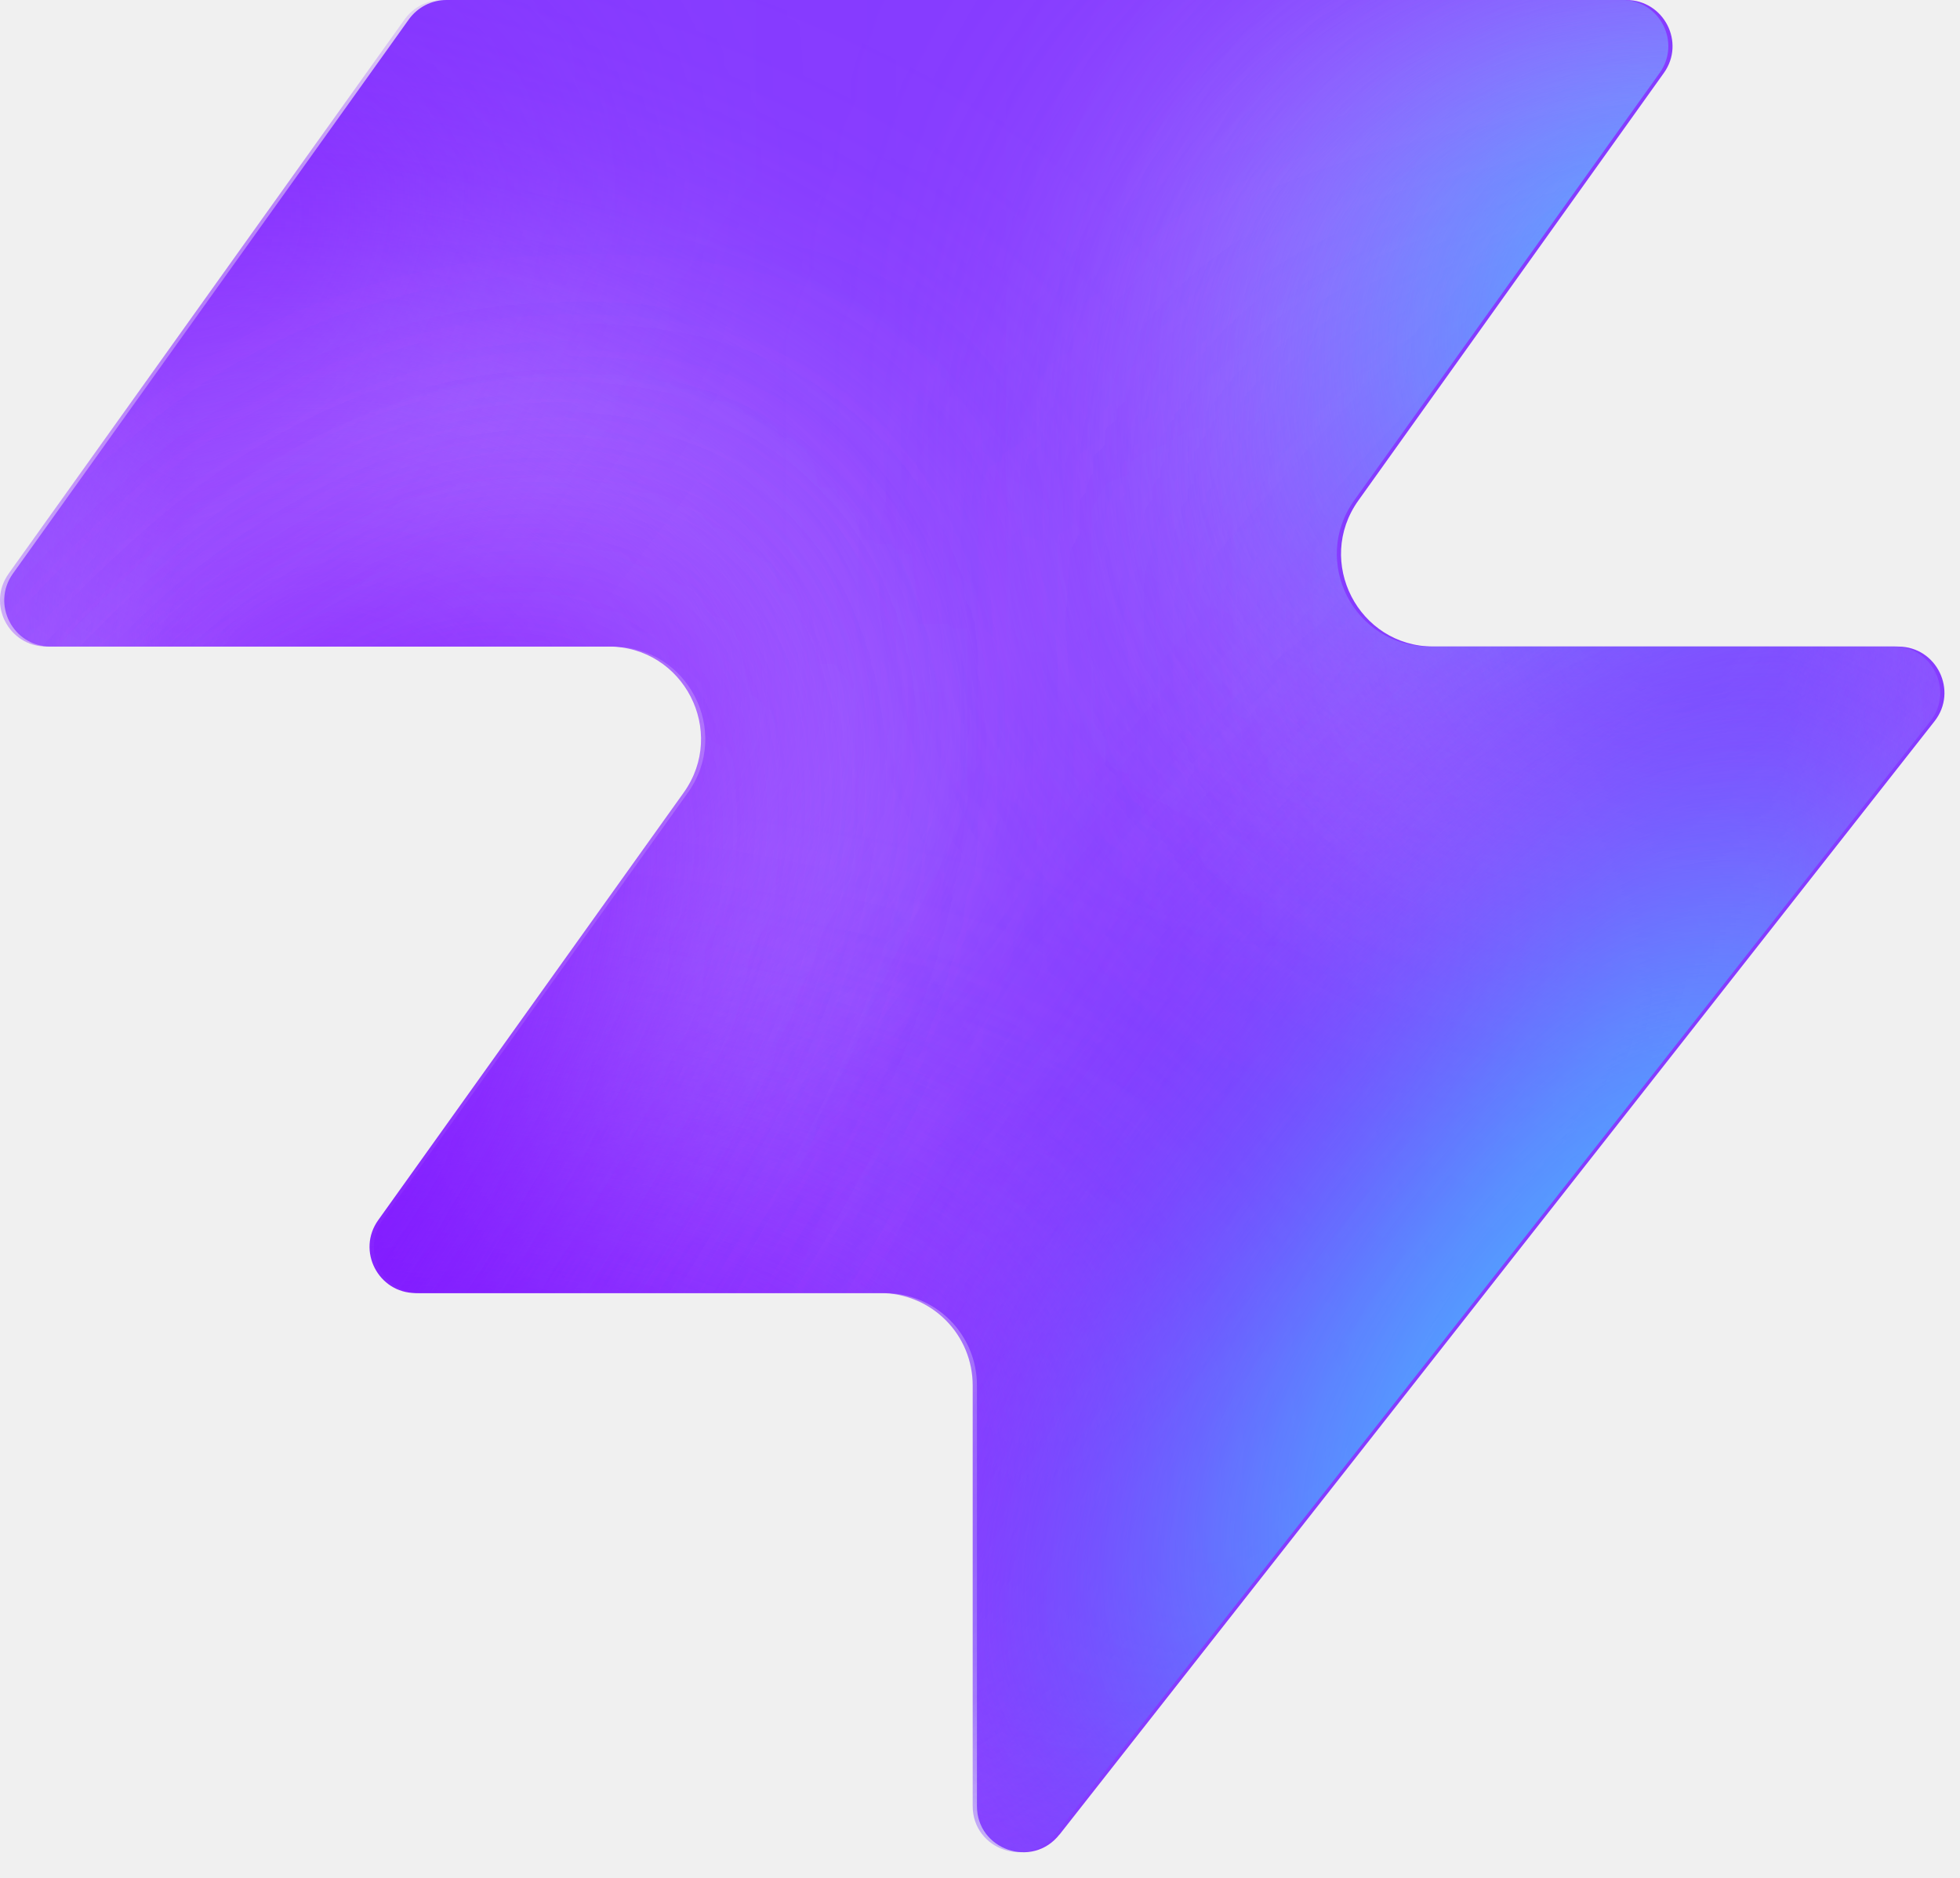
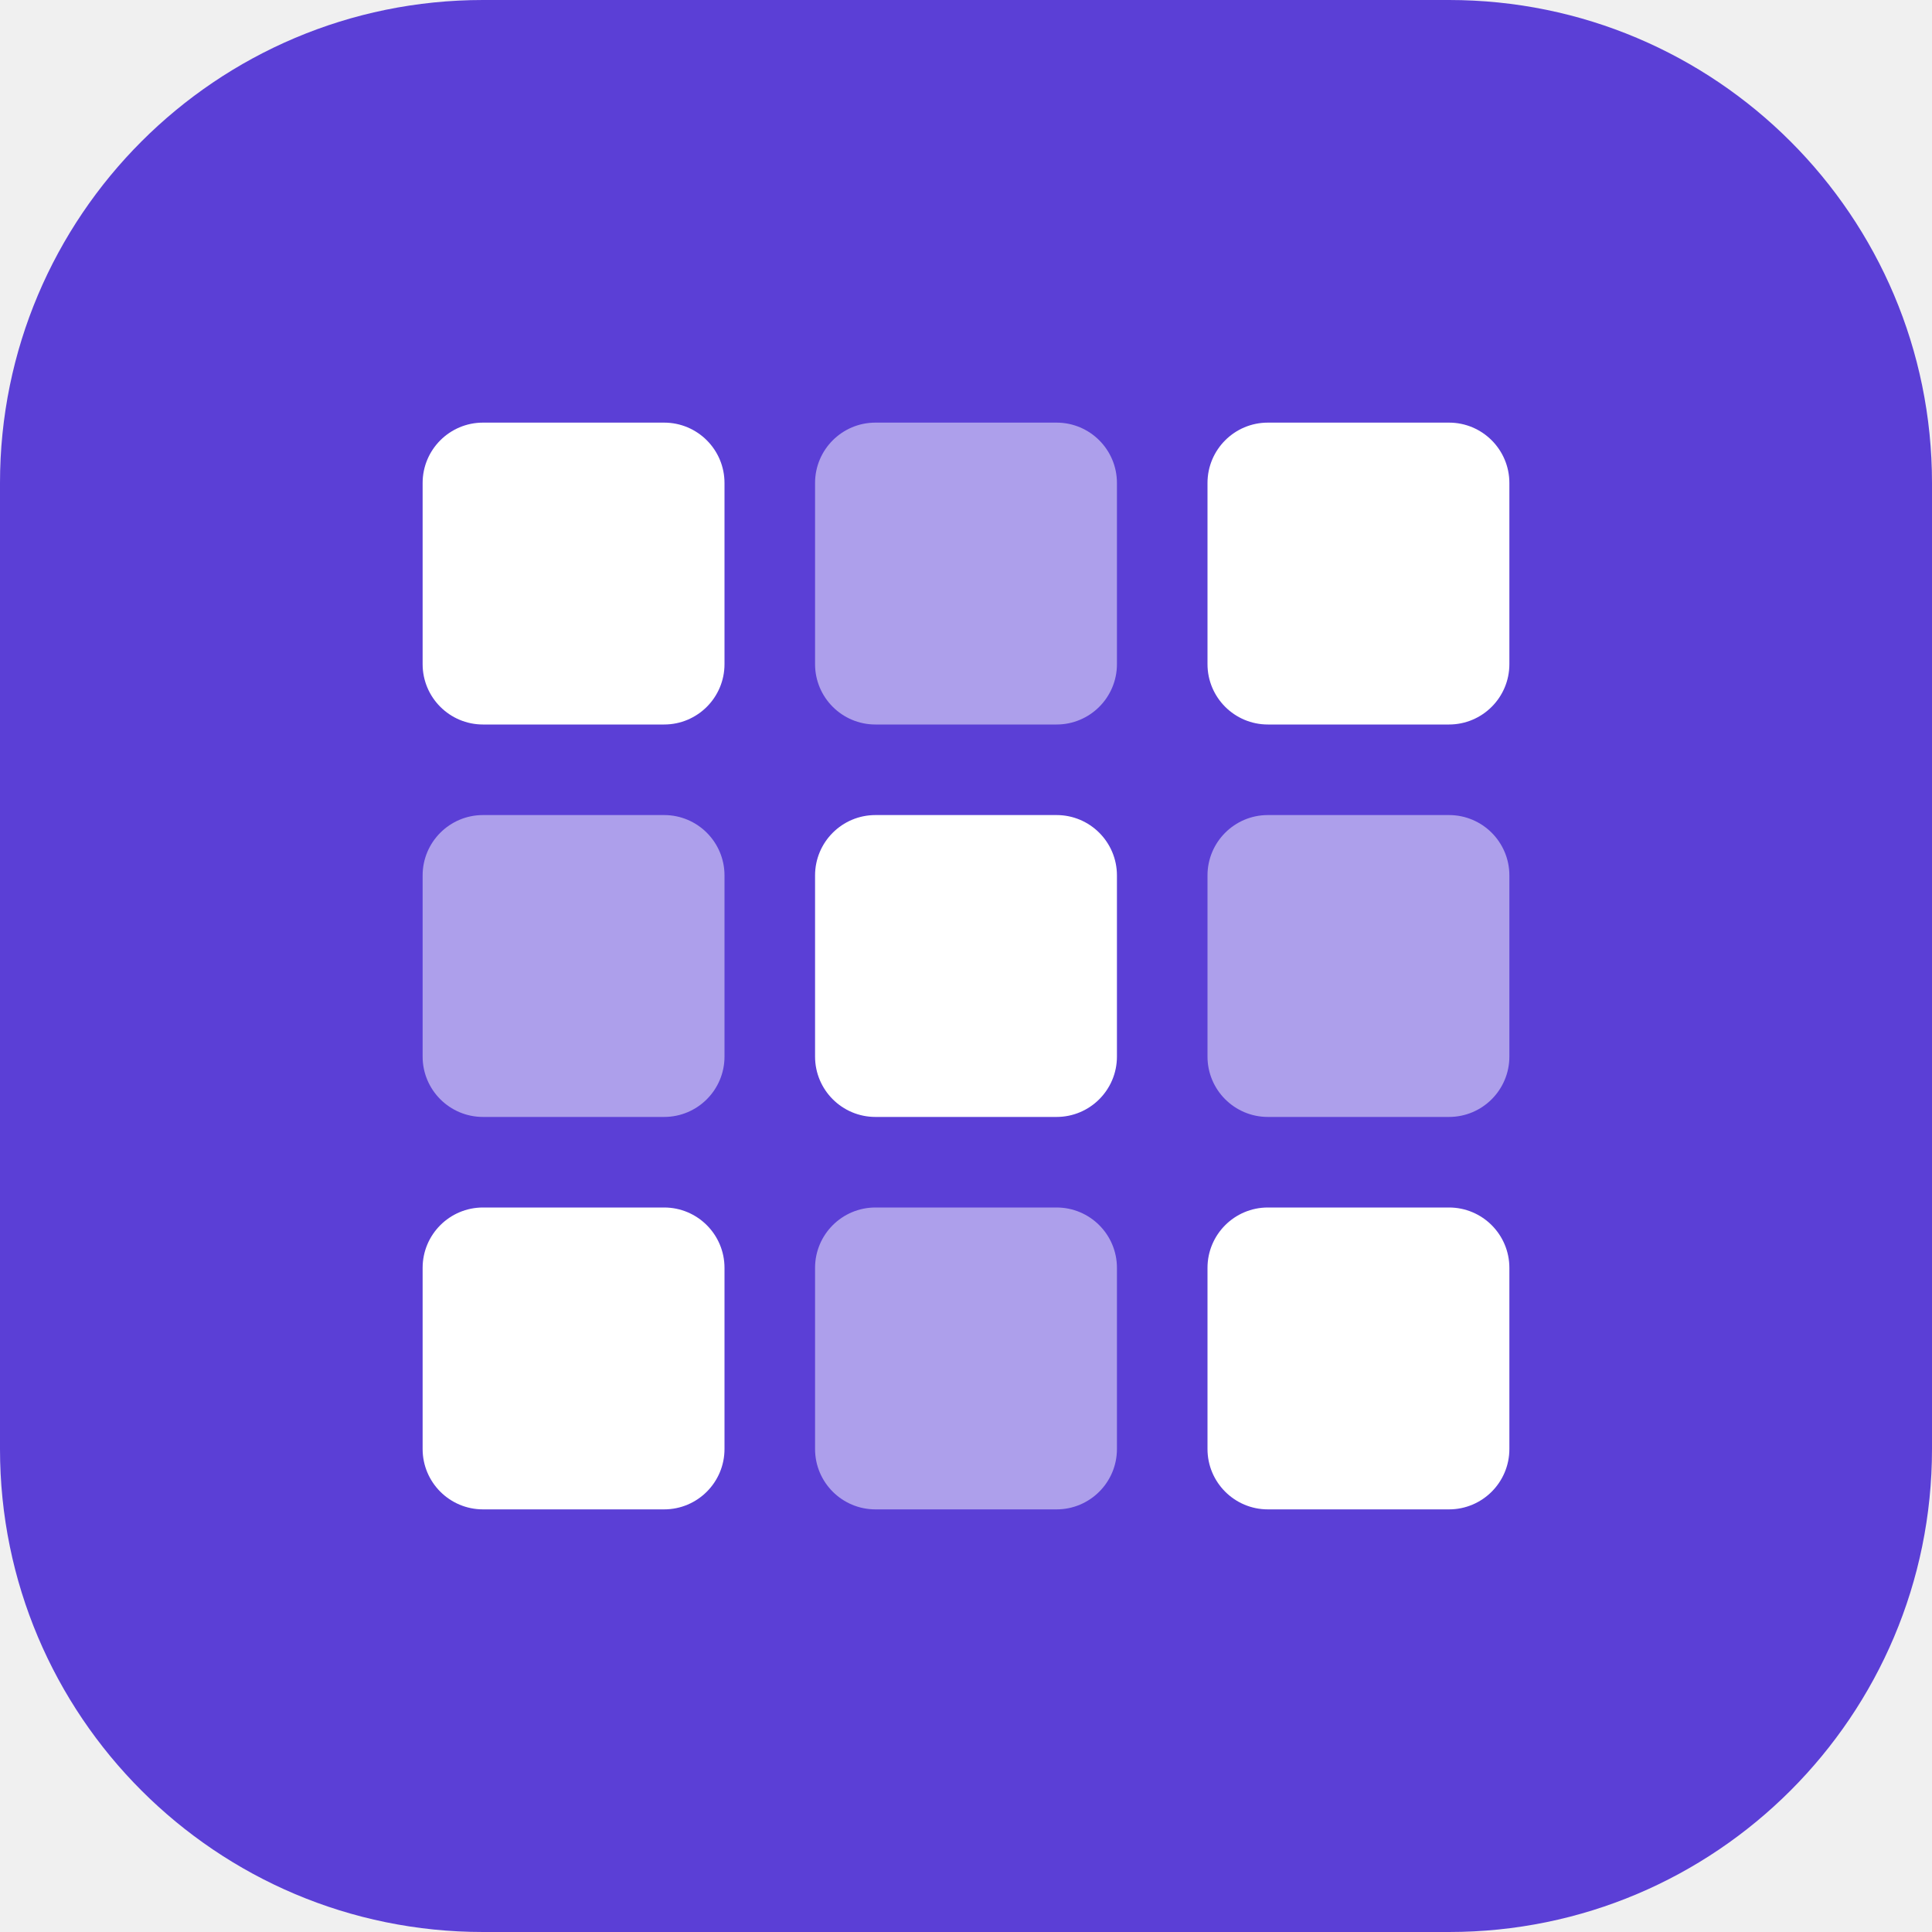
- <svg xmlns="http://www.w3.org/2000/svg" width="48" height="46" fill="none" viewBox="0 0 48 46">
-   <path fill="#863bff" d="M25.946 44.938c-.664.845-2.021.375-2.021-.698V33.937a2.26 2.26 0 0 0-2.262-2.262H10.287c-.92 0-1.456-1.04-.92-1.788l7.48-10.471c1.07-1.497 0-3.578-1.842-3.578H1.237c-.92 0-1.456-1.04-.92-1.788L10.013.474c.214-.297.556-.474.92-.474h28.894c.92 0 1.456 1.04.92 1.788l-7.48 10.471c-1.07 1.498 0 3.579 1.842 3.579h11.377c.943 0 1.473 1.088.89 1.83L25.947 44.94z" style="fill:#863bff;fill:color(display-p3 .525 .23 1);fill-opacity:1" />
-   <mask id="a" width="48" height="46" x="0" y="0" maskUnits="userSpaceOnUse" style="mask-type:alpha">
-     <path fill="#000" d="M25.842 44.938c-.664.844-2.021.375-2.021-.698V33.937a2.26 2.26 0 0 0-2.262-2.262H10.183c-.92 0-1.456-1.04-.92-1.788l7.48-10.471c1.07-1.498 0-3.579-1.842-3.579H1.133c-.92 0-1.456-1.04-.92-1.787L9.91.473c.214-.297.556-.474.92-.474h28.894c.92 0 1.456 1.04.92 1.788l-7.48 10.471c-1.07 1.498 0 3.578 1.842 3.578h11.377c.943 0 1.473 1.088.89 1.832L25.843 44.94z" style="fill:#000;fill-opacity:1" />
-   </mask>
-   <g mask="url(#a)">
-     <g filter="url(#b)">
-       <ellipse cx="5.508" cy="14.704" fill="#ede6ff" rx="5.508" ry="14.704" style="fill:#ede6ff;fill:color(display-p3 .927 .903 1);fill-opacity:1" transform="matrix(.00324 1 1 -.00324 -4.47 31.516)" />
-     </g>
-     <g filter="url(#c)">
-       <ellipse cx="10.399" cy="29.851" fill="#ede6ff" rx="10.399" ry="29.851" style="fill:#ede6ff;fill:color(display-p3 .927 .903 1);fill-opacity:1" transform="matrix(.00324 1 1 -.00324 -39.328 7.883)" />
-     </g>
-     <g filter="url(#d)">
-       <ellipse cx="5.508" cy="30.487" fill="#7e14ff" rx="5.508" ry="30.487" style="fill:#7e14ff;fill:color(display-p3 .492 .077 1);fill-opacity:1" transform="rotate(89.814 -25.913 -14.639)scale(1 -1)" />
-     </g>
-     <g filter="url(#e)">
-       <ellipse cx="5.508" cy="30.599" fill="#7e14ff" rx="5.508" ry="30.599" style="fill:#7e14ff;fill:color(display-p3 .492 .077 1);fill-opacity:1" transform="rotate(89.814 -32.644 -3.334)scale(1 -1)" />
-     </g>
-     <g filter="url(#f)">
-       <ellipse cx="5.508" cy="30.599" fill="#7e14ff" rx="5.508" ry="30.599" style="fill:#7e14ff;fill:color(display-p3 .492 .077 1);fill-opacity:1" transform="matrix(.00324 1 1 -.00324 -34.34 30.47)" />
-     </g>
-     <g filter="url(#g)">
-       <ellipse cx="14.072" cy="22.078" fill="#ede6ff" rx="14.072" ry="22.078" style="fill:#ede6ff;fill:color(display-p3 .927 .903 1);fill-opacity:1" transform="rotate(93.35 24.506 48.493)scale(-1 1)" />
-     </g>
-     <g filter="url(#h)">
-       <ellipse cx="3.47" cy="21.501" fill="#7e14ff" rx="3.47" ry="21.501" style="fill:#7e14ff;fill:color(display-p3 .492 .077 1);fill-opacity:1" transform="rotate(89.009 28.708 47.59)scale(-1 1)" />
-     </g>
-     <g filter="url(#i)">
-       <ellipse cx="3.47" cy="21.501" fill="#7e14ff" rx="3.47" ry="21.501" style="fill:#7e14ff;fill:color(display-p3 .492 .077 1);fill-opacity:1" transform="rotate(89.009 28.708 47.59)scale(-1 1)" />
-     </g>
-     <g filter="url(#j)">
-       <ellipse cx=".387" cy="8.972" fill="#7e14ff" rx="4.407" ry="29.108" style="fill:#7e14ff;fill:color(display-p3 .492 .077 1);fill-opacity:1" transform="rotate(39.51 .387 8.972)" />
-     </g>
-     <g filter="url(#k)">
-       <ellipse cx="47.523" cy="-6.092" fill="#7e14ff" rx="4.407" ry="29.108" style="fill:#7e14ff;fill:color(display-p3 .492 .077 1);fill-opacity:1" transform="rotate(37.892 47.523 -6.092)" />
-     </g>
-     <g filter="url(#l)">
-       <ellipse cx="41.412" cy="6.333" fill="#47bfff" rx="5.971" ry="9.665" style="fill:#47bfff;fill:color(display-p3 .28 .748 1);fill-opacity:1" transform="rotate(37.892 41.412 6.333)" />
-     </g>
-     <g filter="url(#m)">
-       <ellipse cx="-1.879" cy="38.332" fill="#7e14ff" rx="4.407" ry="29.108" style="fill:#7e14ff;fill:color(display-p3 .492 .077 1);fill-opacity:1" transform="rotate(37.892 -1.88 38.332)" />
-     </g>
-     <g filter="url(#n)">
-       <ellipse cx="-1.879" cy="38.332" fill="#7e14ff" rx="4.407" ry="29.108" style="fill:#7e14ff;fill:color(display-p3 .492 .077 1);fill-opacity:1" transform="rotate(37.892 -1.88 38.332)" />
-     </g>
-     <g filter="url(#o)">
-       <ellipse cx="35.651" cy="29.907" fill="#7e14ff" rx="4.407" ry="29.108" style="fill:#7e14ff;fill:color(display-p3 .492 .077 1);fill-opacity:1" transform="rotate(37.892 35.651 29.907)" />
-     </g>
-     <g filter="url(#p)">
-       <ellipse cx="38.418" cy="32.4" fill="#47bfff" rx="5.971" ry="15.297" style="fill:#47bfff;fill:color(display-p3 .28 .748 1);fill-opacity:1" transform="rotate(37.892 38.418 32.4)" />
-     </g>
+ <svg xmlns="http://www.w3.org/2000/svg" viewBox="0 0 32 32">
+   <rect width="32" height="32" rx="8" fill="#5b3fd6" />
+   <g fill="#fff">
+     <rect x="7" y="7" width="5" height="5" rx="1" />
+     <rect x="13.5" y="7" width="5" height="5" rx="1" opacity=".5" />
+     <rect x="20" y="7" width="5" height="5" rx="1" />
+     <rect x="7" y="13.5" width="5" height="5" rx="1" opacity=".5" />
+     <rect x="13.5" y="13.5" width="5" height="5" rx="1" />
+     <rect x="20" y="13.5" width="5" height="5" rx="1" opacity=".5" />
+     <rect x="7" y="20" width="5" height="5" rx="1" />
+     <rect x="13.5" y="20" width="5" height="5" rx="1" opacity=".5" />
+     <rect x="20" y="20" width="5" height="5" rx="1" />
  </g>
-   <defs>
-     <filter id="b" width="60.045" height="41.654" x="-19.77" y="16.149" color-interpolation-filters="sRGB" filterUnits="userSpaceOnUse">
-       <feFlood flood-opacity="0" result="BackgroundImageFix" />
-       <feBlend in="SourceGraphic" in2="BackgroundImageFix" result="shape" />
-       <feGaussianBlur result="effect1_foregroundBlur_2002_17158" stdDeviation="7.659" />
-     </filter>
-     <filter id="c" width="90.34" height="51.437" x="-54.613" y="-7.533" color-interpolation-filters="sRGB" filterUnits="userSpaceOnUse">
-       <feFlood flood-opacity="0" result="BackgroundImageFix" />
-       <feBlend in="SourceGraphic" in2="BackgroundImageFix" result="shape" />
-       <feGaussianBlur result="effect1_foregroundBlur_2002_17158" stdDeviation="7.659" />
-     </filter>
-     <filter id="d" width="79.355" height="29.4" x="-49.64" y="2.03" color-interpolation-filters="sRGB" filterUnits="userSpaceOnUse">
-       <feFlood flood-opacity="0" result="BackgroundImageFix" />
-       <feBlend in="SourceGraphic" in2="BackgroundImageFix" result="shape" />
-       <feGaussianBlur result="effect1_foregroundBlur_2002_17158" stdDeviation="4.596" />
-     </filter>
-     <filter id="e" width="79.579" height="29.4" x="-45.045" y="20.029" color-interpolation-filters="sRGB" filterUnits="userSpaceOnUse">
-       <feFlood flood-opacity="0" result="BackgroundImageFix" />
-       <feBlend in="SourceGraphic" in2="BackgroundImageFix" result="shape" />
-       <feGaussianBlur result="effect1_foregroundBlur_2002_17158" stdDeviation="4.596" />
-     </filter>
-     <filter id="f" width="79.579" height="29.4" x="-43.513" y="21.178" color-interpolation-filters="sRGB" filterUnits="userSpaceOnUse">
-       <feFlood flood-opacity="0" result="BackgroundImageFix" />
-       <feBlend in="SourceGraphic" in2="BackgroundImageFix" result="shape" />
-       <feGaussianBlur result="effect1_foregroundBlur_2002_17158" stdDeviation="4.596" />
-     </filter>
-     <filter id="g" width="74.749" height="58.852" x="15.756" y="-17.901" color-interpolation-filters="sRGB" filterUnits="userSpaceOnUse">
-       <feFlood flood-opacity="0" result="BackgroundImageFix" />
-       <feBlend in="SourceGraphic" in2="BackgroundImageFix" result="shape" />
-       <feGaussianBlur result="effect1_foregroundBlur_2002_17158" stdDeviation="7.659" />
-     </filter>
-     <filter id="h" width="61.377" height="25.362" x="23.548" y="2.284" color-interpolation-filters="sRGB" filterUnits="userSpaceOnUse">
-       <feFlood flood-opacity="0" result="BackgroundImageFix" />
-       <feBlend in="SourceGraphic" in2="BackgroundImageFix" result="shape" />
-       <feGaussianBlur result="effect1_foregroundBlur_2002_17158" stdDeviation="4.596" />
-     </filter>
-     <filter id="i" width="61.377" height="25.362" x="23.548" y="2.284" color-interpolation-filters="sRGB" filterUnits="userSpaceOnUse">
-       <feFlood flood-opacity="0" result="BackgroundImageFix" />
-       <feBlend in="SourceGraphic" in2="BackgroundImageFix" result="shape" />
-       <feGaussianBlur result="effect1_foregroundBlur_2002_17158" stdDeviation="4.596" />
-     </filter>
-     <filter id="j" width="56.045" height="63.649" x="-27.636" y="-22.853" color-interpolation-filters="sRGB" filterUnits="userSpaceOnUse">
-       <feFlood flood-opacity="0" result="BackgroundImageFix" />
-       <feBlend in="SourceGraphic" in2="BackgroundImageFix" result="shape" />
-       <feGaussianBlur result="effect1_foregroundBlur_2002_17158" stdDeviation="4.596" />
-     </filter>
-     <filter id="k" width="54.814" height="64.646" x="20.116" y="-38.415" color-interpolation-filters="sRGB" filterUnits="userSpaceOnUse">
-       <feFlood flood-opacity="0" result="BackgroundImageFix" />
-       <feBlend in="SourceGraphic" in2="BackgroundImageFix" result="shape" />
-       <feGaussianBlur result="effect1_foregroundBlur_2002_17158" stdDeviation="4.596" />
-     </filter>
-     <filter id="l" width="33.541" height="35.313" x="24.641" y="-11.323" color-interpolation-filters="sRGB" filterUnits="userSpaceOnUse">
-       <feFlood flood-opacity="0" result="BackgroundImageFix" />
-       <feBlend in="SourceGraphic" in2="BackgroundImageFix" result="shape" />
-       <feGaussianBlur result="effect1_foregroundBlur_2002_17158" stdDeviation="4.596" />
-     </filter>
-     <filter id="m" width="54.814" height="64.646" x="-29.286" y="6.009" color-interpolation-filters="sRGB" filterUnits="userSpaceOnUse">
-       <feFlood flood-opacity="0" result="BackgroundImageFix" />
-       <feBlend in="SourceGraphic" in2="BackgroundImageFix" result="shape" />
-       <feGaussianBlur result="effect1_foregroundBlur_2002_17158" stdDeviation="4.596" />
-     </filter>
-     <filter id="n" width="54.814" height="64.646" x="-29.286" y="6.009" color-interpolation-filters="sRGB" filterUnits="userSpaceOnUse">
-       <feFlood flood-opacity="0" result="BackgroundImageFix" />
-       <feBlend in="SourceGraphic" in2="BackgroundImageFix" result="shape" />
-       <feGaussianBlur result="effect1_foregroundBlur_2002_17158" stdDeviation="4.596" />
-     </filter>
-     <filter id="o" width="54.814" height="64.646" x="8.244" y="-2.416" color-interpolation-filters="sRGB" filterUnits="userSpaceOnUse">
-       <feFlood flood-opacity="0" result="BackgroundImageFix" />
-       <feBlend in="SourceGraphic" in2="BackgroundImageFix" result="shape" />
-       <feGaussianBlur result="effect1_foregroundBlur_2002_17158" stdDeviation="4.596" />
-     </filter>
-     <filter id="p" width="39.409" height="43.623" x="18.713" y="10.588" color-interpolation-filters="sRGB" filterUnits="userSpaceOnUse">
-       <feFlood flood-opacity="0" result="BackgroundImageFix" />
-       <feBlend in="SourceGraphic" in2="BackgroundImageFix" result="shape" />
-       <feGaussianBlur result="effect1_foregroundBlur_2002_17158" stdDeviation="4.596" />
-     </filter>
-   </defs>
</svg>
